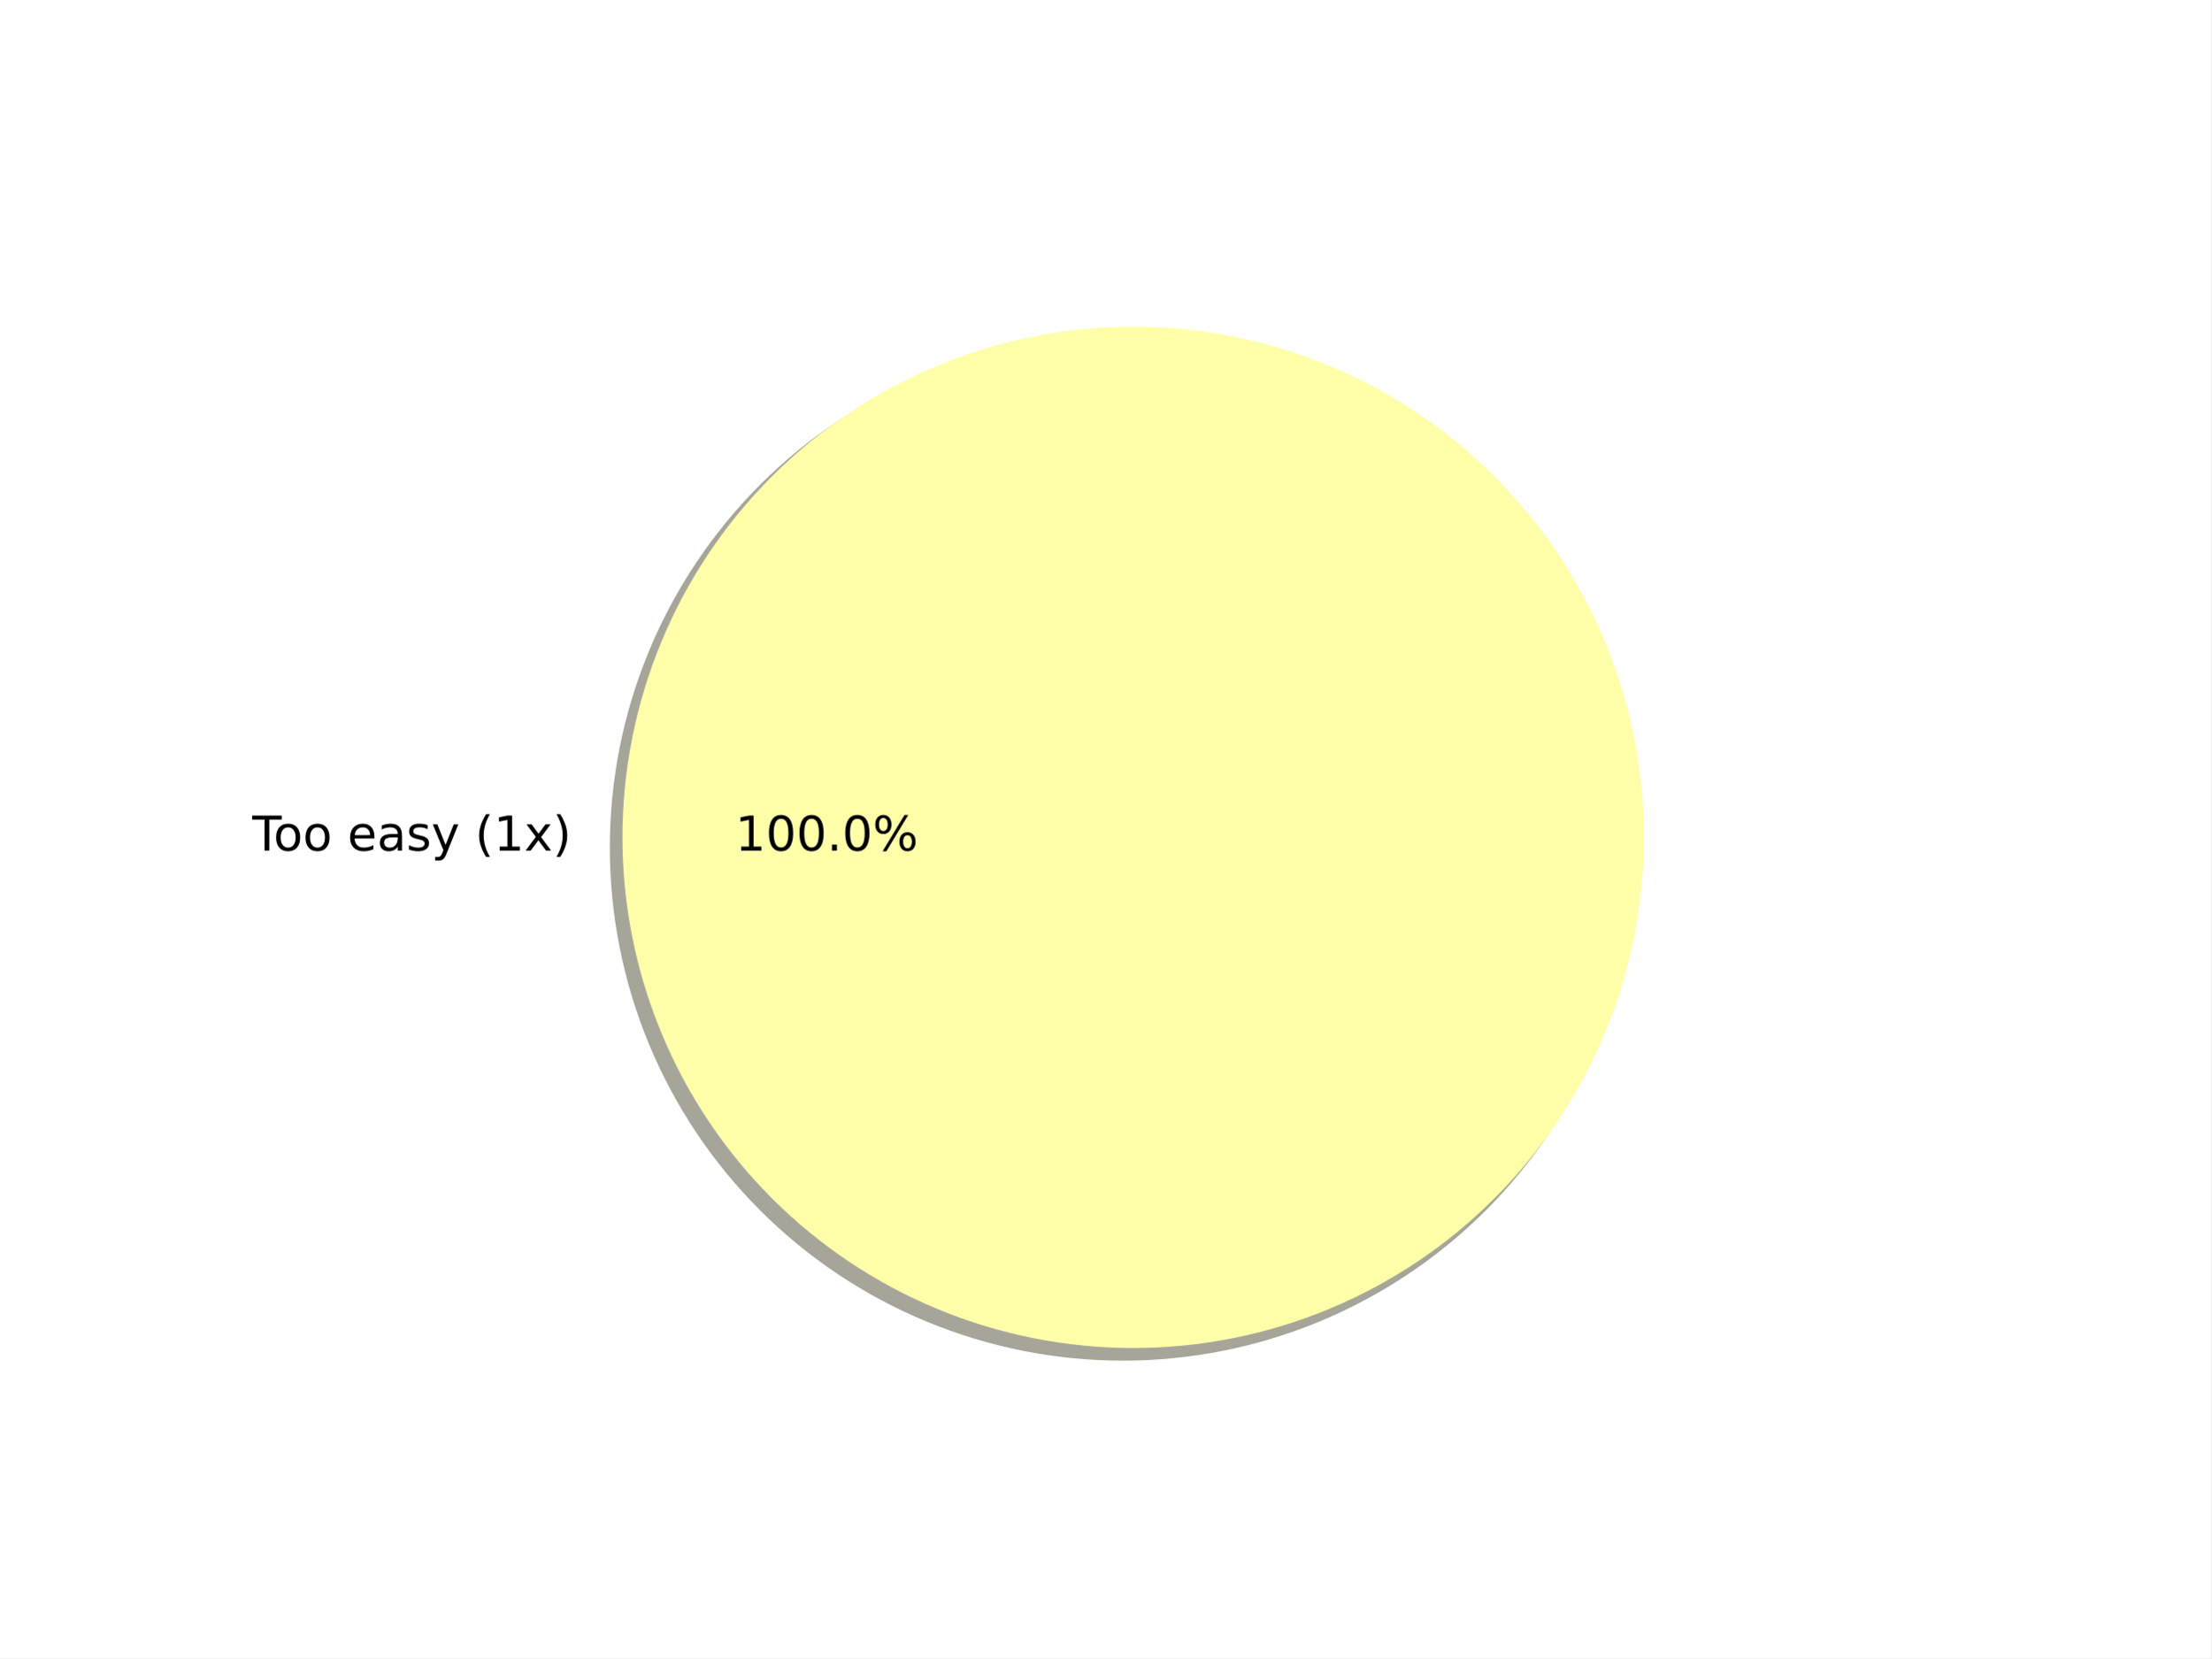
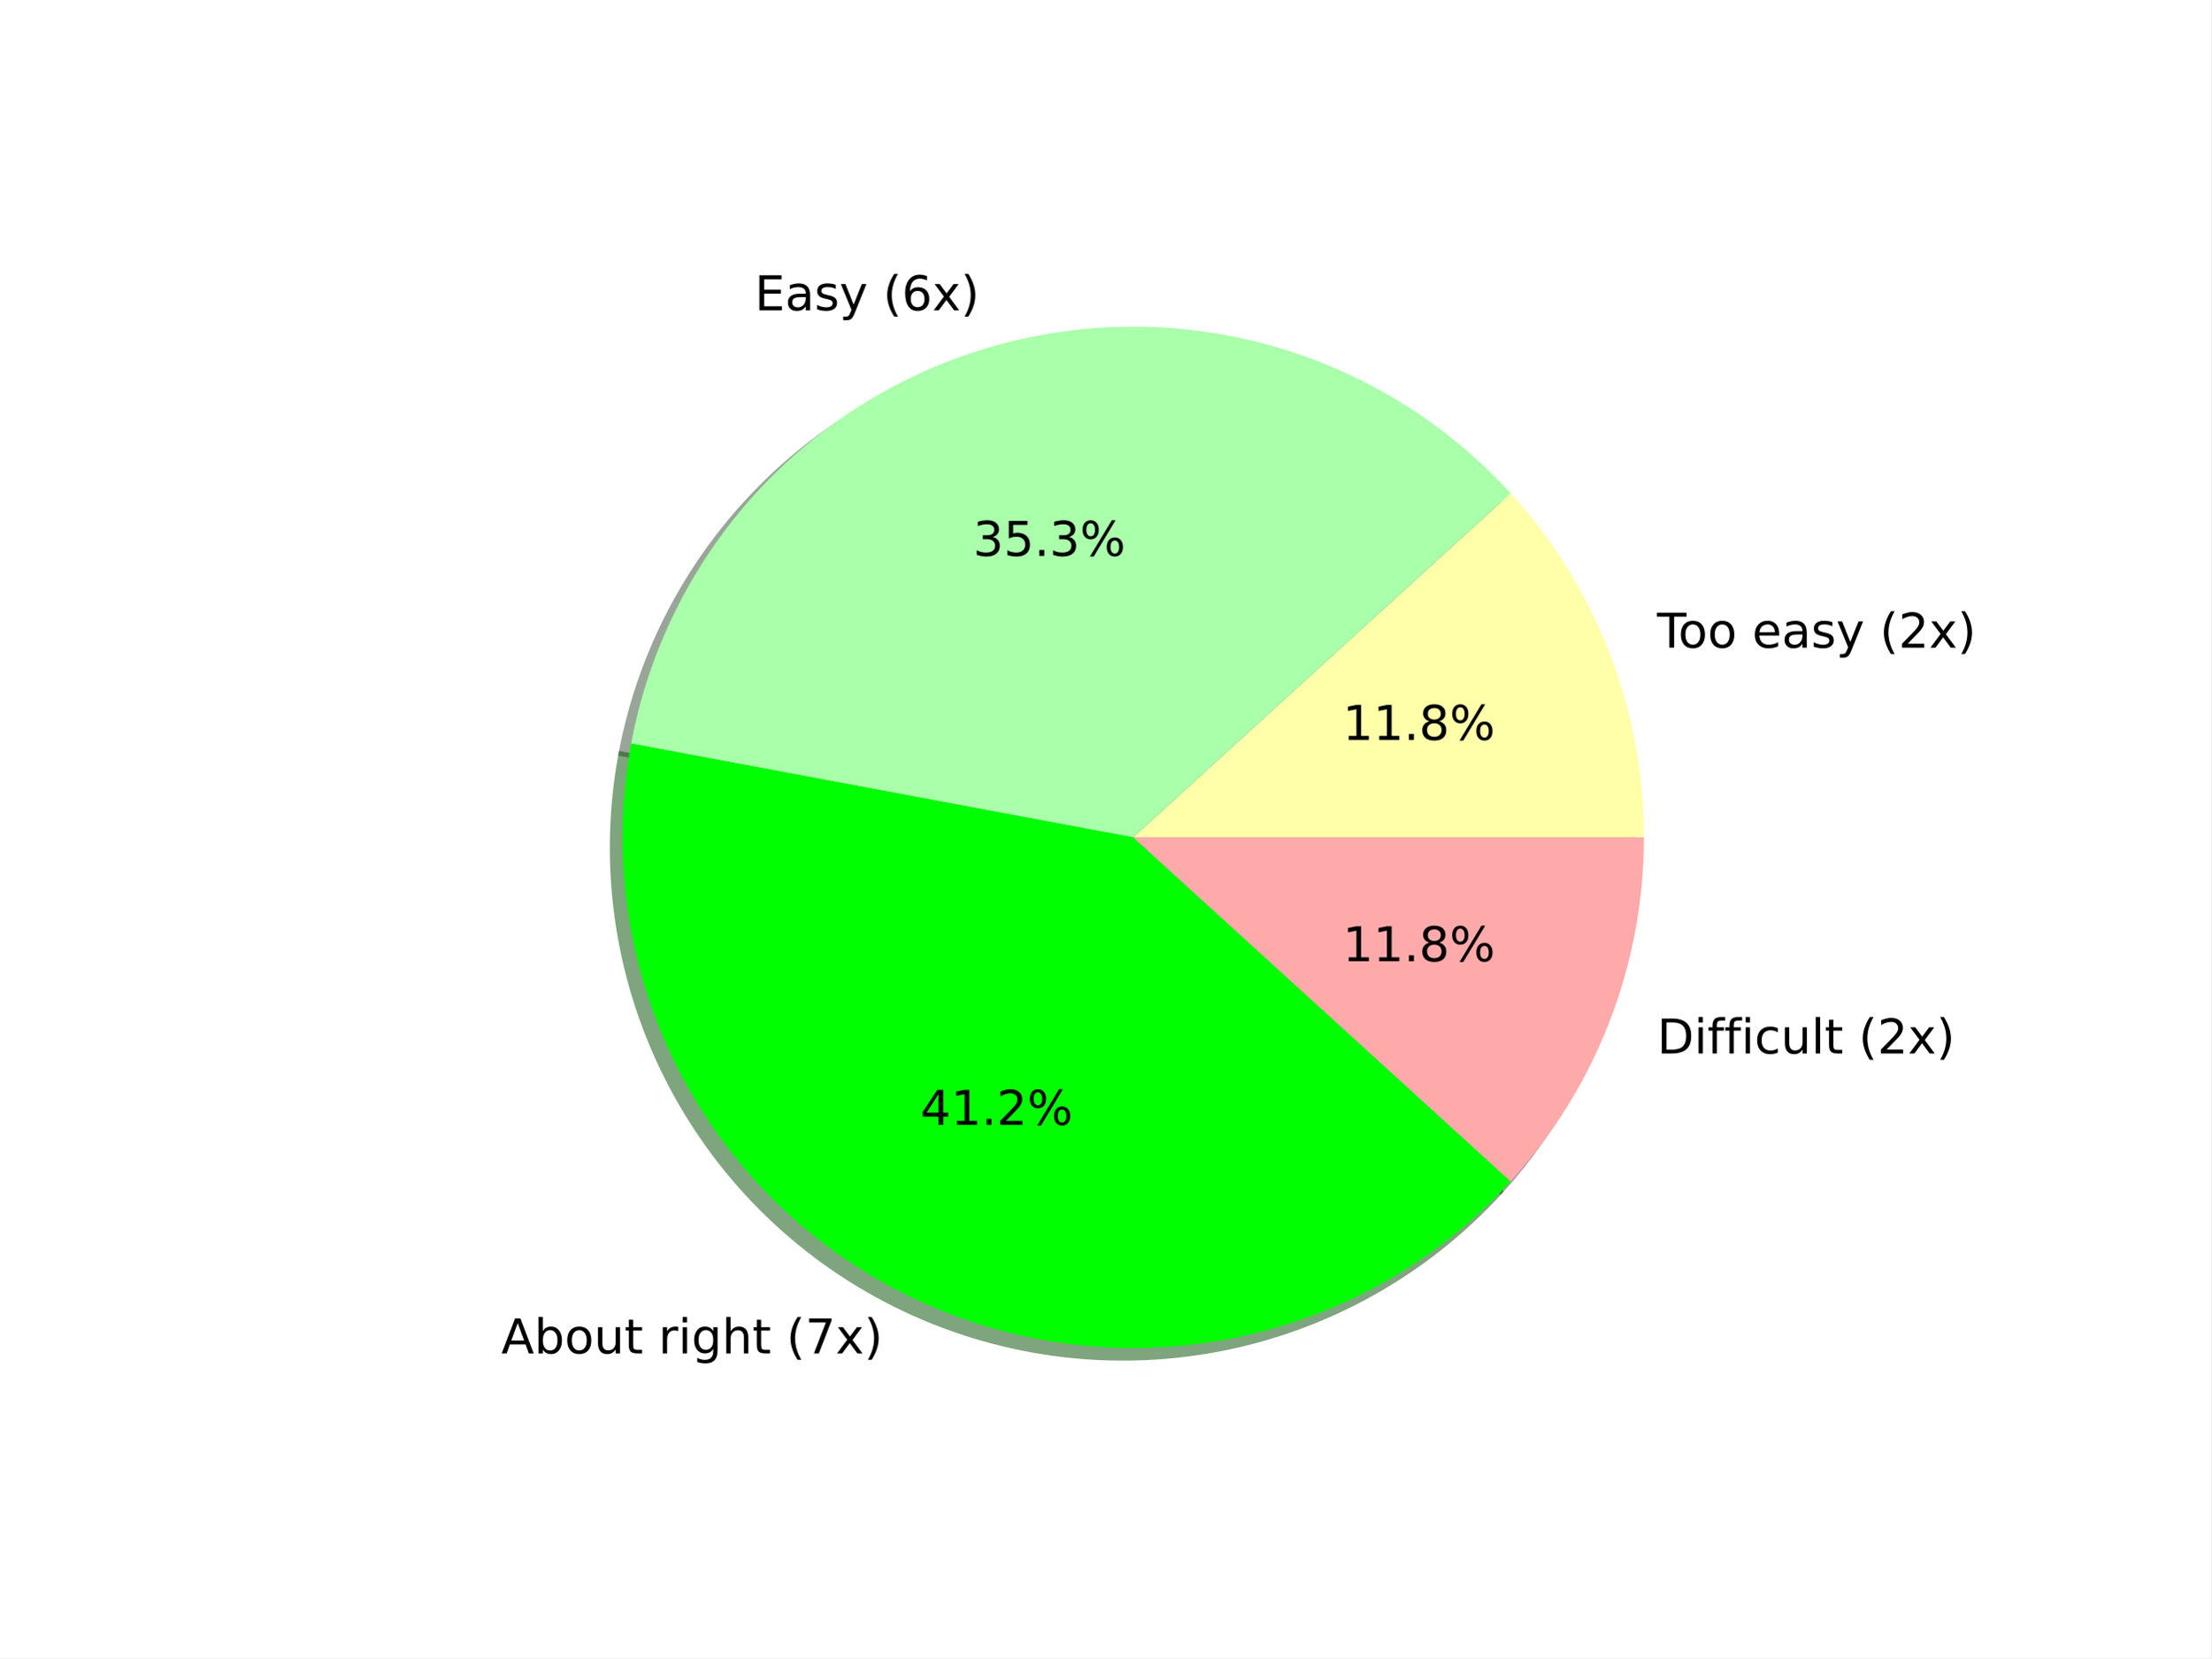
<svg xmlns="http://www.w3.org/2000/svg" xmlns:xlink="http://www.w3.org/1999/xlink" width="460.8pt" height="345.6pt" viewBox="0 0 460.8 345.6" version="1.1">
  <defs>
    <style type="text/css">*{stroke-linejoin: round; stroke-linecap: butt}</style>
  </defs>
  <g id="figure_1">
    <g id="patch_1">
      <path d="M 0 345.6  L 460.8 345.6  L 460.8 0  L 0 0  z " style="fill: #ffffff" />
    </g>
    <g id="axes_1">
      <g id="patch_2">
-         <path d="M 340.476 176.657  C 340.476 162.679 337.723 148.836 332.373 135.922  C 327.024 123.008 319.183 111.273 309.299 101.389  C 299.415 91.505 287.68 83.664 274.766 78.315  C 261.852 72.965 248.009 70.212 234.031 70.212  C 220.053 70.212 206.211 72.965 193.296 78.315  C 180.382 83.664 168.647 91.505 158.763 101.389  C 148.879 111.273 141.038 123.008 135.689 135.922  C 130.34 148.836 127.586 162.679 127.586 176.657  C 127.586 190.635 130.34 204.477 135.689 217.392  C 141.038 230.306 148.879 242.041 158.763 251.925  C 168.647 261.809 180.382 269.65 193.296 274.999  C 206.211 280.348 220.053 283.102 234.031 283.102  C 248.009 283.102 261.852 280.348 274.766 274.999  C 287.68 269.65 299.415 261.809 309.299 251.925  C 319.183 242.041 327.024 230.306 332.373 217.392  C 337.723 204.477 340.476 190.635 340.476 176.657  M 234.031 176.657  M 340.476 176.657  z " style="fill: #4c4c33; opacity: 0.5; stroke: #4c4c33; stroke-linejoin: miter" />
+         <path d="M 340.476 176.657  C 340.476 163.506 338.039 150.468 333.288 138.205  C 328.537 125.941 321.555 114.664 312.695 104.945  L 234.031 176.657  L 340.476 176.657  z " style="fill: #4c4c33; opacity: 0.5; stroke: #4c4c33; stroke-linejoin: miter" />
      </g>
      <g id="patch_3">
-         <path d="M 342.605 174.528  C 342.605 160.55 339.851 146.708 334.502 133.793  C 329.153 120.879 321.312 109.144 311.428 99.26  C 301.544 89.376 289.809 81.535 276.895 76.186  C 263.98 70.837 250.138 68.083 236.16 68.083  C 222.182 68.083 208.34 70.837 195.425 76.186  C 182.511 81.535 170.776 89.376 160.892 99.26  C 151.008 109.144 143.167 120.879 137.818 133.793  C 132.469 146.708 129.715 160.55 129.715 174.528  C 129.715 188.506 132.469 202.348 137.818 215.263  C 143.167 228.177 151.008 239.912 160.892 249.796  C 170.776 259.68 182.511 267.521 195.425 272.87  C 208.34 278.219 222.182 280.973 236.16 280.973  C 250.138 280.973 263.98 278.219 276.895 272.87  C 289.809 267.521 301.544 259.68 311.428 249.796  C 321.312 239.912 329.153 228.177 334.502 215.263  C 339.851 202.348 342.605 188.506 342.605 174.528  M 236.16 174.528  M 342.605 174.528  z " style="fill: #ffffaa" />
+         <path d="M 312.695 104.945  C 299.358 90.316 282.201 79.693 263.161 74.276  C 244.121 68.858 223.941 68.858 204.901 74.276  C 185.861 79.693 168.704 90.316 155.367 104.946  C 142.031 119.575 133.036 137.639 129.399 157.098  L 234.031 176.657  L 312.695 104.945  z " style="fill: #334c33; opacity: 0.5; stroke: #334c33; stroke-linejoin: miter" />
+       </g>
+       <g id="patch_4">
+         <path d="M 129.399 157.098  C 125.145 179.851 128.428 203.383 138.746 224.103  C 149.063 244.824 165.864 261.625 186.585 271.942  C 207.305 282.26 230.837 285.543 253.59 281.289  C 276.344 277.036 297.1 265.475 312.695 248.368  L 234.031 176.657  L 129.399 157.098  z " style="fill: #004c00; opacity: 0.5; stroke: #004c00; stroke-linejoin: miter" />
+       </g>
+       <g id="patch_5">
+         <path d="M 312.695 248.368  C 321.555 238.649 328.537 227.372 333.288 215.109  C 338.039 202.846 340.476 189.808 340.476 176.657  L 234.031 176.657  L 312.695 248.368  z " style="fill: #4c3333; opacity: 0.5; stroke: #4c3333; stroke-linejoin: miter" />
+       </g>
+       <g id="patch_6">
+         <path d="M 342.605 174.528  C 342.605 161.377 340.168 148.339 335.417 136.076  C 330.666 123.813 323.684 112.535 314.824 102.817  L 236.16 174.528  L 342.605 174.528  z " style="fill: #ffffaa" />
+       </g>
+       <g id="patch_7">
+         <path d="M 314.824 102.817  C 301.487 88.187 284.33 77.564 265.29 72.147  C 246.25 66.729 226.07 66.729 207.03 72.147  C 187.99 77.564 170.833 88.187 157.496 102.817  C 144.16 117.446 135.165 135.51 131.528 154.969  L 236.16 174.528  L 314.824 102.817  z " style="fill: #aaffaa" />
+       </g>
+       <g id="patch_8">
+         <path d="M 131.528 154.969  C 127.274 177.722 130.557 201.254 140.875 221.975  C 151.192 242.695 167.993 259.496 188.713 269.813  C 209.434 280.131 232.966 283.414 255.719 279.16  C 278.473 274.907 299.229 263.346 314.824 246.239  L 236.16 174.528  L 131.528 154.969  z " style="fill: #00ff00" />
+       </g>
+       <g id="patch_9">
+         <path d="M 314.824 246.239  C 323.684 236.521 330.666 225.243 335.417 212.98  C 340.168 200.717 342.605 187.679 342.605 174.528  L 236.16 174.528  L 314.824 246.239  z " style="fill: #ffaaaa" />
      </g>
      <g id="matplotlib.axis_1" />
      <g id="matplotlib.axis_2" />
      <g id="text_1">
-         <g transform="translate(52.57541 177.2874)scale(0.1 -0.1)">
+         <g transform="translate(345.3425 134.9898)scale(0.1 -0.1)">
          <defs>
            <path id="DejaVuSans-54" d="M -19 4666  L 3928 4666  L 3928 4134  L 2272 4134  L 2272 0  L 1638 0  L 1638 4134  L -19 4134  L -19 4666  z " transform="scale(0.015625)" />
            <path id="DejaVuSans-6f" d="M 1959 3097  Q 1497 3097 1228 2736  Q 959 2375 959 1747  Q 959 1119 1226 758  Q 1494 397 1959 397  Q 2419 397 2687 759  Q 2956 1122 2956 1747  Q 2956 2369 2687 2733  Q 2419 3097 1959 3097  z M 1959 3584  Q 2709 3584 3137 3096  Q 3566 2609 3566 1747  Q 3566 888 3137 398  Q 2709 -91 1959 -91  Q 1206 -91 779 398  Q 353 888 353 1747  Q 353 2609 779 3096  Q 1206 3584 1959 3584  z " transform="scale(0.015625)" />
            <path id="DejaVuSans-20" transform="scale(0.015625)" />
            <path id="DejaVuSans-65" d="M 3597 1894  L 3597 1613  L 953 1613  Q 991 1019 1311 708  Q 1631 397 2203 397  Q 2534 397 2845 478  Q 3156 559 3463 722  L 3463 178  Q 3153 47 2828 -22  Q 2503 -91 2169 -91  Q 1331 -91 842 396  Q 353 884 353 1716  Q 353 2575 817 3079  Q 1281 3584 2069 3584  Q 2775 3584 3186 3129  Q 3597 2675 3597 1894  z M 3022 2063  Q 3016 2534 2758 2815  Q 2500 3097 2075 3097  Q 1594 3097 1305 2825  Q 1016 2553 972 2059  L 3022 2063  z " transform="scale(0.015625)" />
            <path id="DejaVuSans-61" d="M 2194 1759  Q 1497 1759 1228 1600  Q 959 1441 959 1056  Q 959 750 1161 570  Q 1363 391 1709 391  Q 2188 391 2477 730  Q 2766 1069 2766 1631  L 2766 1759  L 2194 1759  z M 3341 1997  L 3341 0  L 2766 0  L 2766 531  Q 2569 213 2275 61  Q 1981 -91 1556 -91  Q 1019 -91 701 211  Q 384 513 384 1019  Q 384 1609 779 1909  Q 1175 2209 1959 2209  L 2766 2209  L 2766 2266  Q 2766 2663 2505 2880  Q 2244 3097 1772 3097  Q 1472 3097 1187 3025  Q 903 2953 641 2809  L 641 3341  Q 956 3463 1253 3523  Q 1550 3584 1831 3584  Q 2591 3584 2966 3190  Q 3341 2797 3341 1997  z " transform="scale(0.015625)" />
            <path id="DejaVuSans-73" d="M 2834 3397  L 2834 2853  Q 2591 2978 2328 3040  Q 2066 3103 1784 3103  Q 1356 3103 1142 2972  Q 928 2841 928 2578  Q 928 2378 1081 2264  Q 1234 2150 1697 2047  L 1894 2003  Q 2506 1872 2764 1633  Q 3022 1394 3022 966  Q 3022 478 2636 193  Q 2250 -91 1575 -91  Q 1294 -91 989 -36  Q 684 19 347 128  L 347 722  Q 666 556 975 473  Q 1284 391 1588 391  Q 1994 391 2212 530  Q 2431 669 2431 922  Q 2431 1156 2273 1281  Q 2116 1406 1581 1522  L 1381 1569  Q 847 1681 609 1914  Q 372 2147 372 2553  Q 372 3047 722 3315  Q 1072 3584 1716 3584  Q 2034 3584 2315 3537  Q 2597 3491 2834 3397  z " transform="scale(0.015625)" />
            <path id="DejaVuSans-79" d="M 2059 -325  Q 1816 -950 1584 -1140  Q 1353 -1331 966 -1331  L 506 -1331  L 506 -850  L 844 -850  Q 1081 -850 1212 -737  Q 1344 -625 1503 -206  L 1606 56  L 191 3500  L 800 3500  L 1894 763  L 2988 3500  L 3597 3500  L 2059 -325  z " transform="scale(0.015625)" />
            <path id="DejaVuSans-28" d="M 1984 4856  Q 1566 4138 1362 3434  Q 1159 2731 1159 2009  Q 1159 1288 1364 580  Q 1569 -128 1984 -844  L 1484 -844  Q 1016 -109 783 600  Q 550 1309 550 2009  Q 550 2706 781 3412  Q 1013 4119 1484 4856  L 1984 4856  z " transform="scale(0.015625)" />
-             <path id="DejaVuSans-31" d="M 794 531  L 1825 531  L 1825 4091  L 703 3866  L 703 4441  L 1819 4666  L 2450 4666  L 2450 531  L 3481 531  L 3481 0  L 794 0  L 794 531  z " transform="scale(0.015625)" />
+             <path id="DejaVuSans-32" d="M 1228 531  L 3431 531  L 3431 0  L 469 0  L 469 531  Q 828 903 1448 1529  Q 2069 2156 2228 2338  Q 2531 2678 2651 2914  Q 2772 3150 2772 3378  Q 2772 3750 2511 3984  Q 2250 4219 1831 4219  Q 1534 4219 1204 4116  Q 875 4013 500 3803  L 500 4441  Q 881 4594 1212 4672  Q 1544 4750 1819 4750  Q 2544 4750 2975 4387  Q 3406 4025 3406 3419  Q 3406 3131 3298 2873  Q 3191 2616 2906 2266  Q 2828 2175 2409 1742  Q 1991 1309 1228 531  z " transform="scale(0.015625)" />
            <path id="DejaVuSans-78" d="M 3513 3500  L 2247 1797  L 3578 0  L 2900 0  L 1881 1375  L 863 0  L 184 0  L 1544 1831  L 300 3500  L 978 3500  L 1906 2253  L 2834 3500  L 3513 3500  z " transform="scale(0.015625)" />
            <path id="DejaVuSans-29" d="M 513 4856  L 1013 4856  Q 1481 4119 1714 3412  Q 1947 2706 1947 2009  Q 1947 1309 1714 600  Q 1481 -109 1013 -844  L 513 -844  Q 928 -128 1133 580  Q 1338 1288 1338 2009  Q 1338 2731 1133 3434  Q 928 4138 513 4856  z " transform="scale(0.015625)" />
          </defs>
          <use xlink:href="#DejaVuSans-54" />
          <use xlink:href="#DejaVuSans-6f" x="44.084" />
          <use xlink:href="#DejaVuSans-6f" x="105.266" />
          <use xlink:href="#DejaVuSans-20" x="166.447" />
          <use xlink:href="#DejaVuSans-65" x="198.234" />
          <use xlink:href="#DejaVuSans-61" x="259.758" />
          <use xlink:href="#DejaVuSans-73" x="321.037" />
          <use xlink:href="#DejaVuSans-79" x="373.137" />
          <use xlink:href="#DejaVuSans-20" x="432.316" />
          <use xlink:href="#DejaVuSans-28" x="464.104" />
-           <use xlink:href="#DejaVuSans-31" x="503.117" />
+           <use xlink:href="#DejaVuSans-32" x="503.117" />
          <use xlink:href="#DejaVuSans-78" x="566.74" />
          <use xlink:href="#DejaVuSans-29" x="625.92" />
        </g>
      </g>
      <g id="text_2">
-         <g transform="translate(153.2283 177.2874)scale(0.1 -0.1)">
+         <g transform="translate(279.8305 154.216)scale(0.1 -0.1)">
          <defs>
-             <path id="DejaVuSans-30" d="M 2034 4250  Q 1547 4250 1301 3770  Q 1056 3291 1056 2328  Q 1056 1369 1301 889  Q 1547 409 2034 409  Q 2525 409 2770 889  Q 3016 1369 3016 2328  Q 3016 3291 2770 3770  Q 2525 4250 2034 4250  z M 2034 4750  Q 2819 4750 3233 4129  Q 3647 3509 3647 2328  Q 3647 1150 3233 529  Q 2819 -91 2034 -91  Q 1250 -91 836 529  Q 422 1150 422 2328  Q 422 3509 836 4129  Q 1250 4750 2034 4750  z " transform="scale(0.015625)" />
+             <path id="DejaVuSans-31" d="M 794 531  L 1825 531  L 1825 4091  L 703 3866  L 703 4441  L 1819 4666  L 2450 4666  L 2450 531  L 3481 531  L 3481 0  L 794 0  L 794 531  z " transform="scale(0.015625)" />
            <path id="DejaVuSans-2e" d="M 684 794  L 1344 794  L 1344 0  L 684 0  L 684 794  z " transform="scale(0.015625)" />
+             <path id="DejaVuSans-38" d="M 2034 2216  Q 1584 2216 1326 1975  Q 1069 1734 1069 1313  Q 1069 891 1326 650  Q 1584 409 2034 409  Q 2484 409 2743 651  Q 3003 894 3003 1313  Q 3003 1734 2745 1975  Q 2488 2216 2034 2216  z M 1403 2484  Q 997 2584 770 2862  Q 544 3141 544 3541  Q 544 4100 942 4425  Q 1341 4750 2034 4750  Q 2731 4750 3128 4425  Q 3525 4100 3525 3541  Q 3525 3141 3298 2862  Q 3072 2584 2669 2484  Q 3125 2378 3379 2068  Q 3634 1759 3634 1313  Q 3634 634 3220 271  Q 2806 -91 2034 -91  Q 1263 -91 848 271  Q 434 634 434 1313  Q 434 1759 690 2068  Q 947 2378 1403 2484  z M 1172 3481  Q 1172 3119 1398 2916  Q 1625 2713 2034 2713  Q 2441 2713 2670 2916  Q 2900 3119 2900 3481  Q 2900 3844 2670 4047  Q 2441 4250 2034 4250  Q 1625 4250 1398 4047  Q 1172 3844 1172 3481  z " transform="scale(0.015625)" />
            <path id="DejaVuSans-25" d="M 4653 2053  Q 4381 2053 4226 1822  Q 4072 1591 4072 1178  Q 4072 772 4226 539  Q 4381 306 4653 306  Q 4919 306 5073 539  Q 5228 772 5228 1178  Q 5228 1588 5073 1820  Q 4919 2053 4653 2053  z M 4653 2450  Q 5147 2450 5437 2106  Q 5728 1763 5728 1178  Q 5728 594 5436 251  Q 5144 -91 4653 -91  Q 4153 -91 3862 251  Q 3572 594 3572 1178  Q 3572 1766 3864 2108  Q 4156 2450 4653 2450  z M 1428 4353  Q 1159 4353 1004 4120  Q 850 3888 850 3481  Q 850 3069 1003 2837  Q 1156 2606 1428 2606  Q 1700 2606 1854 2837  Q 2009 3069 2009 3481  Q 2009 3884 1853 4118  Q 1697 4353 1428 4353  z M 4250 4750  L 4750 4750  L 1831 -91  L 1331 -91  L 4250 4750  z M 1428 4750  Q 1922 4750 2215 4408  Q 2509 4066 2509 3481  Q 2509 2891 2217 2550  Q 1925 2209 1428 2209  Q 931 2209 642 2551  Q 353 2894 353 3481  Q 353 4063 643 4406  Q 934 4750 1428 4750  z " transform="scale(0.015625)" />
          </defs>
          <use xlink:href="#DejaVuSans-31" />
-           <use xlink:href="#DejaVuSans-30" x="63.623" />
-           <use xlink:href="#DejaVuSans-30" x="127.246" />
-           <use xlink:href="#DejaVuSans-2e" x="190.869" />
-           <use xlink:href="#DejaVuSans-30" x="222.656" />
-           <use xlink:href="#DejaVuSans-25" x="286.279" />
+           <use xlink:href="#DejaVuSans-31" x="63.623" />
+           <use xlink:href="#DejaVuSans-2e" x="127.246" />
+           <use xlink:href="#DejaVuSans-38" x="159.033" />
+           <use xlink:href="#DejaVuSans-25" x="222.656" />
+         </g>
+       </g>
+       <g id="text_3">
+         <g transform="translate(157.2795 64.6679)scale(0.1 -0.1)">
+           <defs>
+             <path id="DejaVuSans-45" d="M 628 4666  L 3578 4666  L 3578 4134  L 1259 4134  L 1259 2753  L 3481 2753  L 3481 2222  L 1259 2222  L 1259 531  L 3634 531  L 3634 0  L 628 0  L 628 4666  z " transform="scale(0.015625)" />
+             <path id="DejaVuSans-36" d="M 2113 2584  Q 1688 2584 1439 2293  Q 1191 2003 1191 1497  Q 1191 994 1439 701  Q 1688 409 2113 409  Q 2538 409 2786 701  Q 3034 994 3034 1497  Q 3034 2003 2786 2293  Q 2538 2584 2113 2584  z M 3366 4563  L 3366 3988  Q 3128 4100 2886 4159  Q 2644 4219 2406 4219  Q 1781 4219 1451 3797  Q 1122 3375 1075 2522  Q 1259 2794 1537 2939  Q 1816 3084 2150 3084  Q 2853 3084 3261 2657  Q 3669 2231 3669 1497  Q 3669 778 3244 343  Q 2819 -91 2113 -91  Q 1303 -91 875 529  Q 447 1150 447 2328  Q 447 3434 972 4092  Q 1497 4750 2381 4750  Q 2619 4750 2861 4703  Q 3103 4656 3366 4563  z " transform="scale(0.015625)" />
+           </defs>
+           <use xlink:href="#DejaVuSans-45" />
+           <use xlink:href="#DejaVuSans-61" x="63.184" />
+           <use xlink:href="#DejaVuSans-73" x="124.463" />
+           <use xlink:href="#DejaVuSans-79" x="176.562" />
+           <use xlink:href="#DejaVuSans-20" x="235.742" />
+           <use xlink:href="#DejaVuSans-28" x="267.529" />
+           <use xlink:href="#DejaVuSans-36" x="306.543" />
+           <use xlink:href="#DejaVuSans-78" x="370.166" />
+           <use xlink:href="#DejaVuSans-29" x="429.346" />
+         </g>
+       </g>
+       <g id="text_4">
+         <g transform="translate(202.7984 115.8586)scale(0.1 -0.1)">
+           <defs>
+             <path id="DejaVuSans-33" d="M 2597 2516  Q 3050 2419 3304 2112  Q 3559 1806 3559 1356  Q 3559 666 3084 287  Q 2609 -91 1734 -91  Q 1441 -91 1130 -33  Q 819 25 488 141  L 488 750  Q 750 597 1062 519  Q 1375 441 1716 441  Q 2309 441 2620 675  Q 2931 909 2931 1356  Q 2931 1769 2642 2001  Q 2353 2234 1838 2234  L 1294 2234  L 1294 2753  L 1863 2753  Q 2328 2753 2575 2939  Q 2822 3125 2822 3475  Q 2822 3834 2567 4026  Q 2313 4219 1838 4219  Q 1578 4219 1281 4162  Q 984 4106 628 3988  L 628 4550  Q 988 4650 1302 4700  Q 1616 4750 1894 4750  Q 2613 4750 3031 4423  Q 3450 4097 3450 3541  Q 3450 3153 3228 2886  Q 3006 2619 2597 2516  z " transform="scale(0.015625)" />
+             <path id="DejaVuSans-35" d="M 691 4666  L 3169 4666  L 3169 4134  L 1269 4134  L 1269 2991  Q 1406 3038 1543 3061  Q 1681 3084 1819 3084  Q 2600 3084 3056 2656  Q 3513 2228 3513 1497  Q 3513 744 3044 326  Q 2575 -91 1722 -91  Q 1428 -91 1123 -41  Q 819 9 494 109  L 494 744  Q 775 591 1075 516  Q 1375 441 1709 441  Q 2250 441 2565 725  Q 2881 1009 2881 1497  Q 2881 1984 2565 2268  Q 2250 2553 1709 2553  Q 1456 2553 1204 2497  Q 953 2441 691 2322  L 691 4666  z " transform="scale(0.015625)" />
+           </defs>
+           <use xlink:href="#DejaVuSans-33" />
+           <use xlink:href="#DejaVuSans-35" x="63.623" />
+           <use xlink:href="#DejaVuSans-2e" x="127.246" />
+           <use xlink:href="#DejaVuSans-33" x="159.033" />
+           <use xlink:href="#DejaVuSans-25" x="222.656" />
+         </g>
+       </g>
+       <g id="text_5">
+         <g transform="translate(104.4673 282.1014)scale(0.1 -0.1)">
+           <defs>
+             <path id="DejaVuSans-41" d="M 2188 4044  L 1331 1722  L 3047 1722  L 2188 4044  z M 1831 4666  L 2547 4666  L 4325 0  L 3669 0  L 3244 1197  L 1141 1197  L 716 0  L 50 0  L 1831 4666  z " transform="scale(0.015625)" />
+             <path id="DejaVuSans-62" d="M 3116 1747  Q 3116 2381 2855 2742  Q 2594 3103 2138 3103  Q 1681 3103 1420 2742  Q 1159 2381 1159 1747  Q 1159 1113 1420 752  Q 1681 391 2138 391  Q 2594 391 2855 752  Q 3116 1113 3116 1747  z M 1159 2969  Q 1341 3281 1617 3432  Q 1894 3584 2278 3584  Q 2916 3584 3314 3078  Q 3713 2572 3713 1747  Q 3713 922 3314 415  Q 2916 -91 2278 -91  Q 1894 -91 1617 61  Q 1341 213 1159 525  L 1159 0  L 581 0  L 581 4863  L 1159 4863  L 1159 2969  z " transform="scale(0.015625)" />
+             <path id="DejaVuSans-75" d="M 544 1381  L 544 3500  L 1119 3500  L 1119 1403  Q 1119 906 1312 657  Q 1506 409 1894 409  Q 2359 409 2629 706  Q 2900 1003 2900 1516  L 2900 3500  L 3475 3500  L 3475 0  L 2900 0  L 2900 538  Q 2691 219 2414 64  Q 2138 -91 1772 -91  Q 1169 -91 856 284  Q 544 659 544 1381  z M 1991 3584  L 1991 3584  z " transform="scale(0.015625)" />
+             <path id="DejaVuSans-74" d="M 1172 4494  L 1172 3500  L 2356 3500  L 2356 3053  L 1172 3053  L 1172 1153  Q 1172 725 1289 603  Q 1406 481 1766 481  L 2356 481  L 2356 0  L 1766 0  Q 1100 0 847 248  Q 594 497 594 1153  L 594 3053  L 172 3053  L 172 3500  L 594 3500  L 594 4494  L 1172 4494  z " transform="scale(0.015625)" />
+             <path id="DejaVuSans-72" d="M 2631 2963  Q 2534 3019 2420 3045  Q 2306 3072 2169 3072  Q 1681 3072 1420 2755  Q 1159 2438 1159 1844  L 1159 0  L 581 0  L 581 3500  L 1159 3500  L 1159 2956  Q 1341 3275 1631 3429  Q 1922 3584 2338 3584  Q 2397 3584 2469 3576  Q 2541 3569 2628 3553  L 2631 2963  z " transform="scale(0.015625)" />
+             <path id="DejaVuSans-69" d="M 603 3500  L 1178 3500  L 1178 0  L 603 0  L 603 3500  z M 603 4863  L 1178 4863  L 1178 4134  L 603 4134  L 603 4863  z " transform="scale(0.015625)" />
+             <path id="DejaVuSans-67" d="M 2906 1791  Q 2906 2416 2648 2759  Q 2391 3103 1925 3103  Q 1463 3103 1205 2759  Q 947 2416 947 1791  Q 947 1169 1205 825  Q 1463 481 1925 481  Q 2391 481 2648 825  Q 2906 1169 2906 1791  z M 3481 434  Q 3481 -459 3084 -895  Q 2688 -1331 1869 -1331  Q 1566 -1331 1297 -1286  Q 1028 -1241 775 -1147  L 775 -588  Q 1028 -725 1275 -790  Q 1522 -856 1778 -856  Q 2344 -856 2625 -561  Q 2906 -266 2906 331  L 2906 616  Q 2728 306 2450 153  Q 2172 0 1784 0  Q 1141 0 747 490  Q 353 981 353 1791  Q 353 2603 747 3093  Q 1141 3584 1784 3584  Q 2172 3584 2450 3431  Q 2728 3278 2906 2969  L 2906 3500  L 3481 3500  L 3481 434  z " transform="scale(0.015625)" />
+             <path id="DejaVuSans-68" d="M 3513 2113  L 3513 0  L 2938 0  L 2938 2094  Q 2938 2591 2744 2837  Q 2550 3084 2163 3084  Q 1697 3084 1428 2787  Q 1159 2491 1159 1978  L 1159 0  L 581 0  L 581 4863  L 1159 4863  L 1159 2956  Q 1366 3272 1645 3428  Q 1925 3584 2291 3584  Q 2894 3584 3203 3211  Q 3513 2838 3513 2113  z " transform="scale(0.015625)" />
+             <path id="DejaVuSans-37" d="M 525 4666  L 3525 4666  L 3525 4397  L 1831 0  L 1172 0  L 2766 4134  L 525 4134  L 525 4666  z " transform="scale(0.015625)" />
+           </defs>
+           <use xlink:href="#DejaVuSans-41" />
+           <use xlink:href="#DejaVuSans-62" x="68.408" />
+           <use xlink:href="#DejaVuSans-6f" x="131.885" />
+           <use xlink:href="#DejaVuSans-75" x="193.066" />
+           <use xlink:href="#DejaVuSans-74" x="256.445" />
+           <use xlink:href="#DejaVuSans-20" x="295.654" />
+           <use xlink:href="#DejaVuSans-72" x="327.441" />
+           <use xlink:href="#DejaVuSans-69" x="368.555" />
+           <use xlink:href="#DejaVuSans-67" x="396.338" />
+           <use xlink:href="#DejaVuSans-68" x="459.814" />
+           <use xlink:href="#DejaVuSans-74" x="523.193" />
+           <use xlink:href="#DejaVuSans-20" x="562.402" />
+           <use xlink:href="#DejaVuSans-28" x="594.189" />
+           <use xlink:href="#DejaVuSans-37" x="633.203" />
+           <use xlink:href="#DejaVuSans-78" x="696.826" />
+           <use xlink:href="#DejaVuSans-29" x="756.006" />
+         </g>
+       </g>
+       <g id="text_6">
+         <g transform="translate(191.8085 234.4587)scale(0.1 -0.1)">
+           <defs>
+             <path id="DejaVuSans-34" d="M 2419 4116  L 825 1625  L 2419 1625  L 2419 4116  z M 2253 4666  L 3047 4666  L 3047 1625  L 3713 1625  L 3713 1100  L 3047 1100  L 3047 0  L 2419 0  L 2419 1100  L 313 1100  L 313 1709  L 2253 4666  z " transform="scale(0.015625)" />
+           </defs>
+           <use xlink:href="#DejaVuSans-34" />
+           <use xlink:href="#DejaVuSans-31" x="63.623" />
+           <use xlink:href="#DejaVuSans-2e" x="127.246" />
+           <use xlink:href="#DejaVuSans-32" x="159.033" />
+           <use xlink:href="#DejaVuSans-25" x="222.656" />
+         </g>
+       </g>
+       <g id="text_7">
+         <g transform="translate(345.3425 219.5849)scale(0.1 -0.1)">
+           <defs>
+             <path id="DejaVuSans-44" d="M 1259 4147  L 1259 519  L 2022 519  Q 2988 519 3436 956  Q 3884 1394 3884 2338  Q 3884 3275 3436 3711  Q 2988 4147 2022 4147  L 1259 4147  z M 628 4666  L 1925 4666  Q 3281 4666 3915 4102  Q 4550 3538 4550 2338  Q 4550 1131 3912 565  Q 3275 0 1925 0  L 628 0  L 628 4666  z " transform="scale(0.015625)" />
+             <path id="DejaVuSans-66" d="M 2375 4863  L 2375 4384  L 1825 4384  Q 1516 4384 1395 4259  Q 1275 4134 1275 3809  L 1275 3500  L 2222 3500  L 2222 3053  L 1275 3053  L 1275 0  L 697 0  L 697 3053  L 147 3053  L 147 3500  L 697 3500  L 697 3744  Q 697 4328 969 4595  Q 1241 4863 1831 4863  L 2375 4863  z " transform="scale(0.015625)" />
+             <path id="DejaVuSans-63" d="M 3122 3366  L 3122 2828  Q 2878 2963 2633 3030  Q 2388 3097 2138 3097  Q 1578 3097 1268 2742  Q 959 2388 959 1747  Q 959 1106 1268 751  Q 1578 397 2138 397  Q 2388 397 2633 464  Q 2878 531 3122 666  L 3122 134  Q 2881 22 2623 -34  Q 2366 -91 2075 -91  Q 1284 -91 818 406  Q 353 903 353 1747  Q 353 2603 823 3093  Q 1294 3584 2113 3584  Q 2378 3584 2631 3529  Q 2884 3475 3122 3366  z " transform="scale(0.015625)" />
+             <path id="DejaVuSans-6c" d="M 603 4863  L 1178 4863  L 1178 0  L 603 0  L 603 4863  z " transform="scale(0.015625)" />
+           </defs>
+           <use xlink:href="#DejaVuSans-44" />
+           <use xlink:href="#DejaVuSans-69" x="77.002" />
+           <use xlink:href="#DejaVuSans-66" x="104.785" />
+           <use xlink:href="#DejaVuSans-66" x="139.99" />
+           <use xlink:href="#DejaVuSans-69" x="175.195" />
+           <use xlink:href="#DejaVuSans-63" x="202.979" />
+           <use xlink:href="#DejaVuSans-75" x="257.959" />
+           <use xlink:href="#DejaVuSans-6c" x="321.338" />
+           <use xlink:href="#DejaVuSans-74" x="349.121" />
+           <use xlink:href="#DejaVuSans-20" x="388.33" />
+           <use xlink:href="#DejaVuSans-28" x="420.117" />
+           <use xlink:href="#DejaVuSans-32" x="459.131" />
+           <use xlink:href="#DejaVuSans-78" x="522.754" />
+           <use xlink:href="#DejaVuSans-29" x="581.934" />
+         </g>
+       </g>
+       <g id="text_8">
+         <g transform="translate(279.8305 200.3587)scale(0.1 -0.1)">
+           <use xlink:href="#DejaVuSans-31" />
+           <use xlink:href="#DejaVuSans-31" x="63.623" />
+           <use xlink:href="#DejaVuSans-2e" x="127.246" />
+           <use xlink:href="#DejaVuSans-38" x="159.033" />
+           <use xlink:href="#DejaVuSans-25" x="222.656" />
        </g>
      </g>
    </g>
  </g>
</svg>
